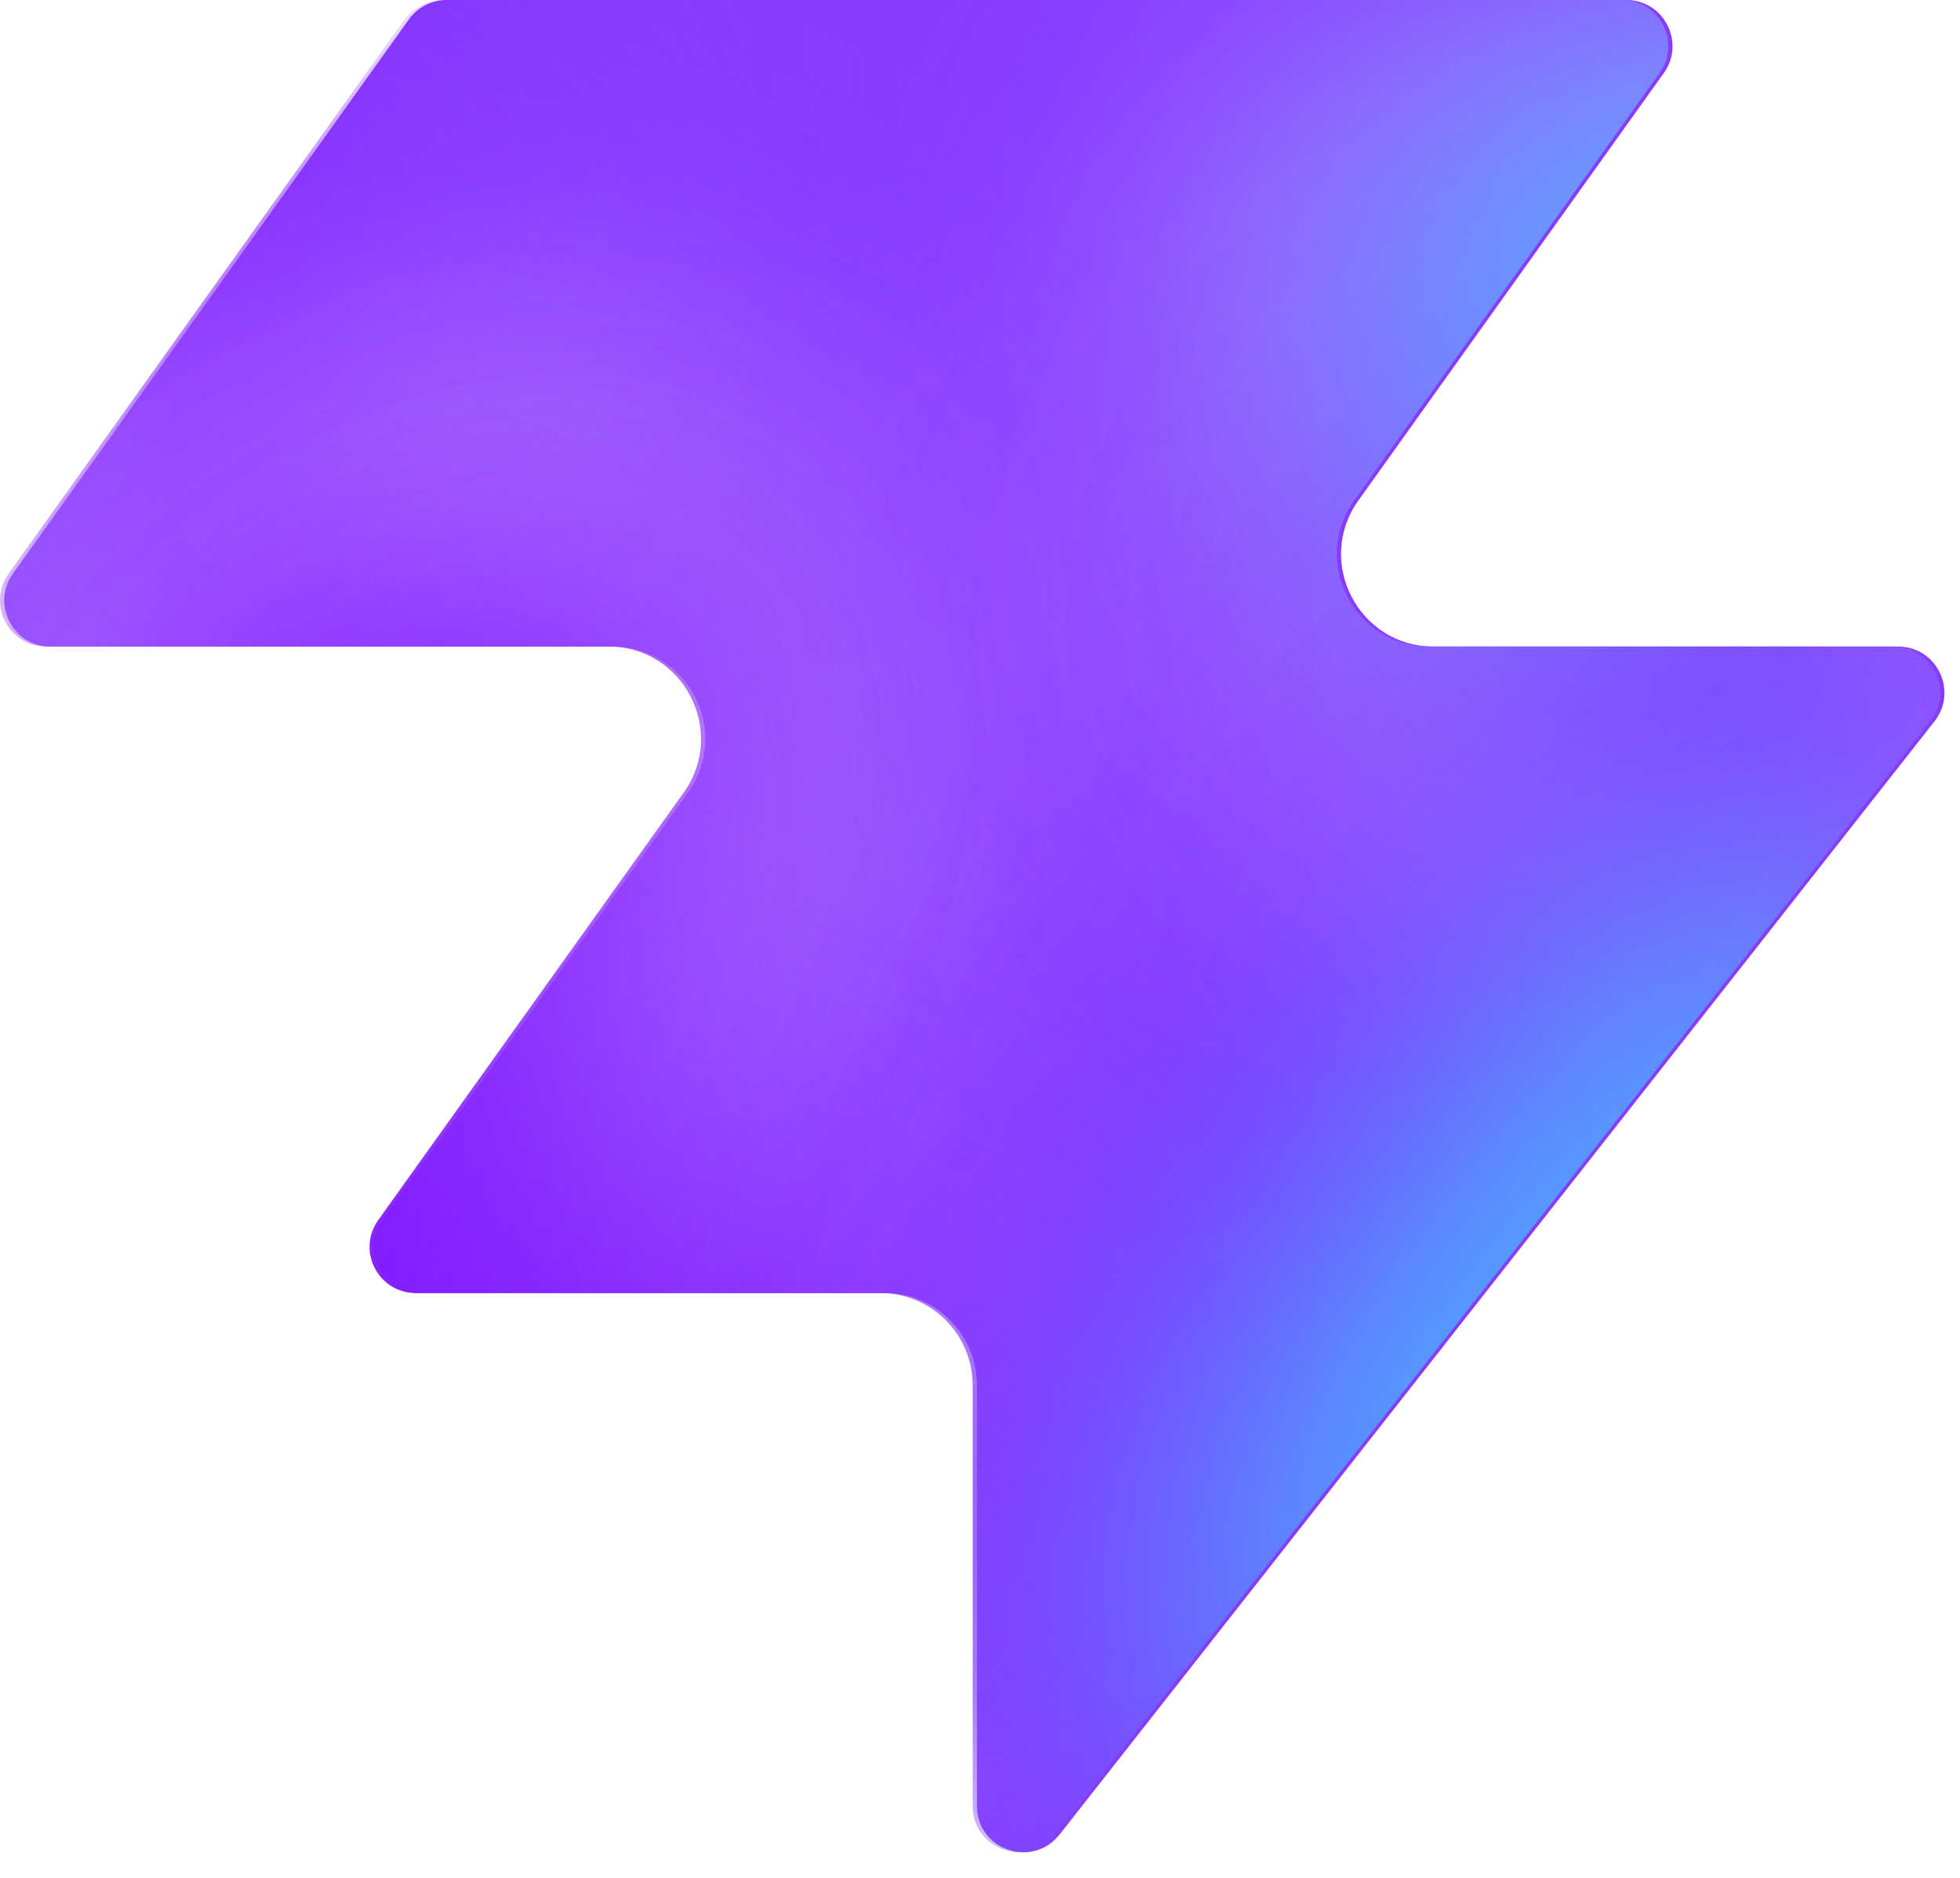
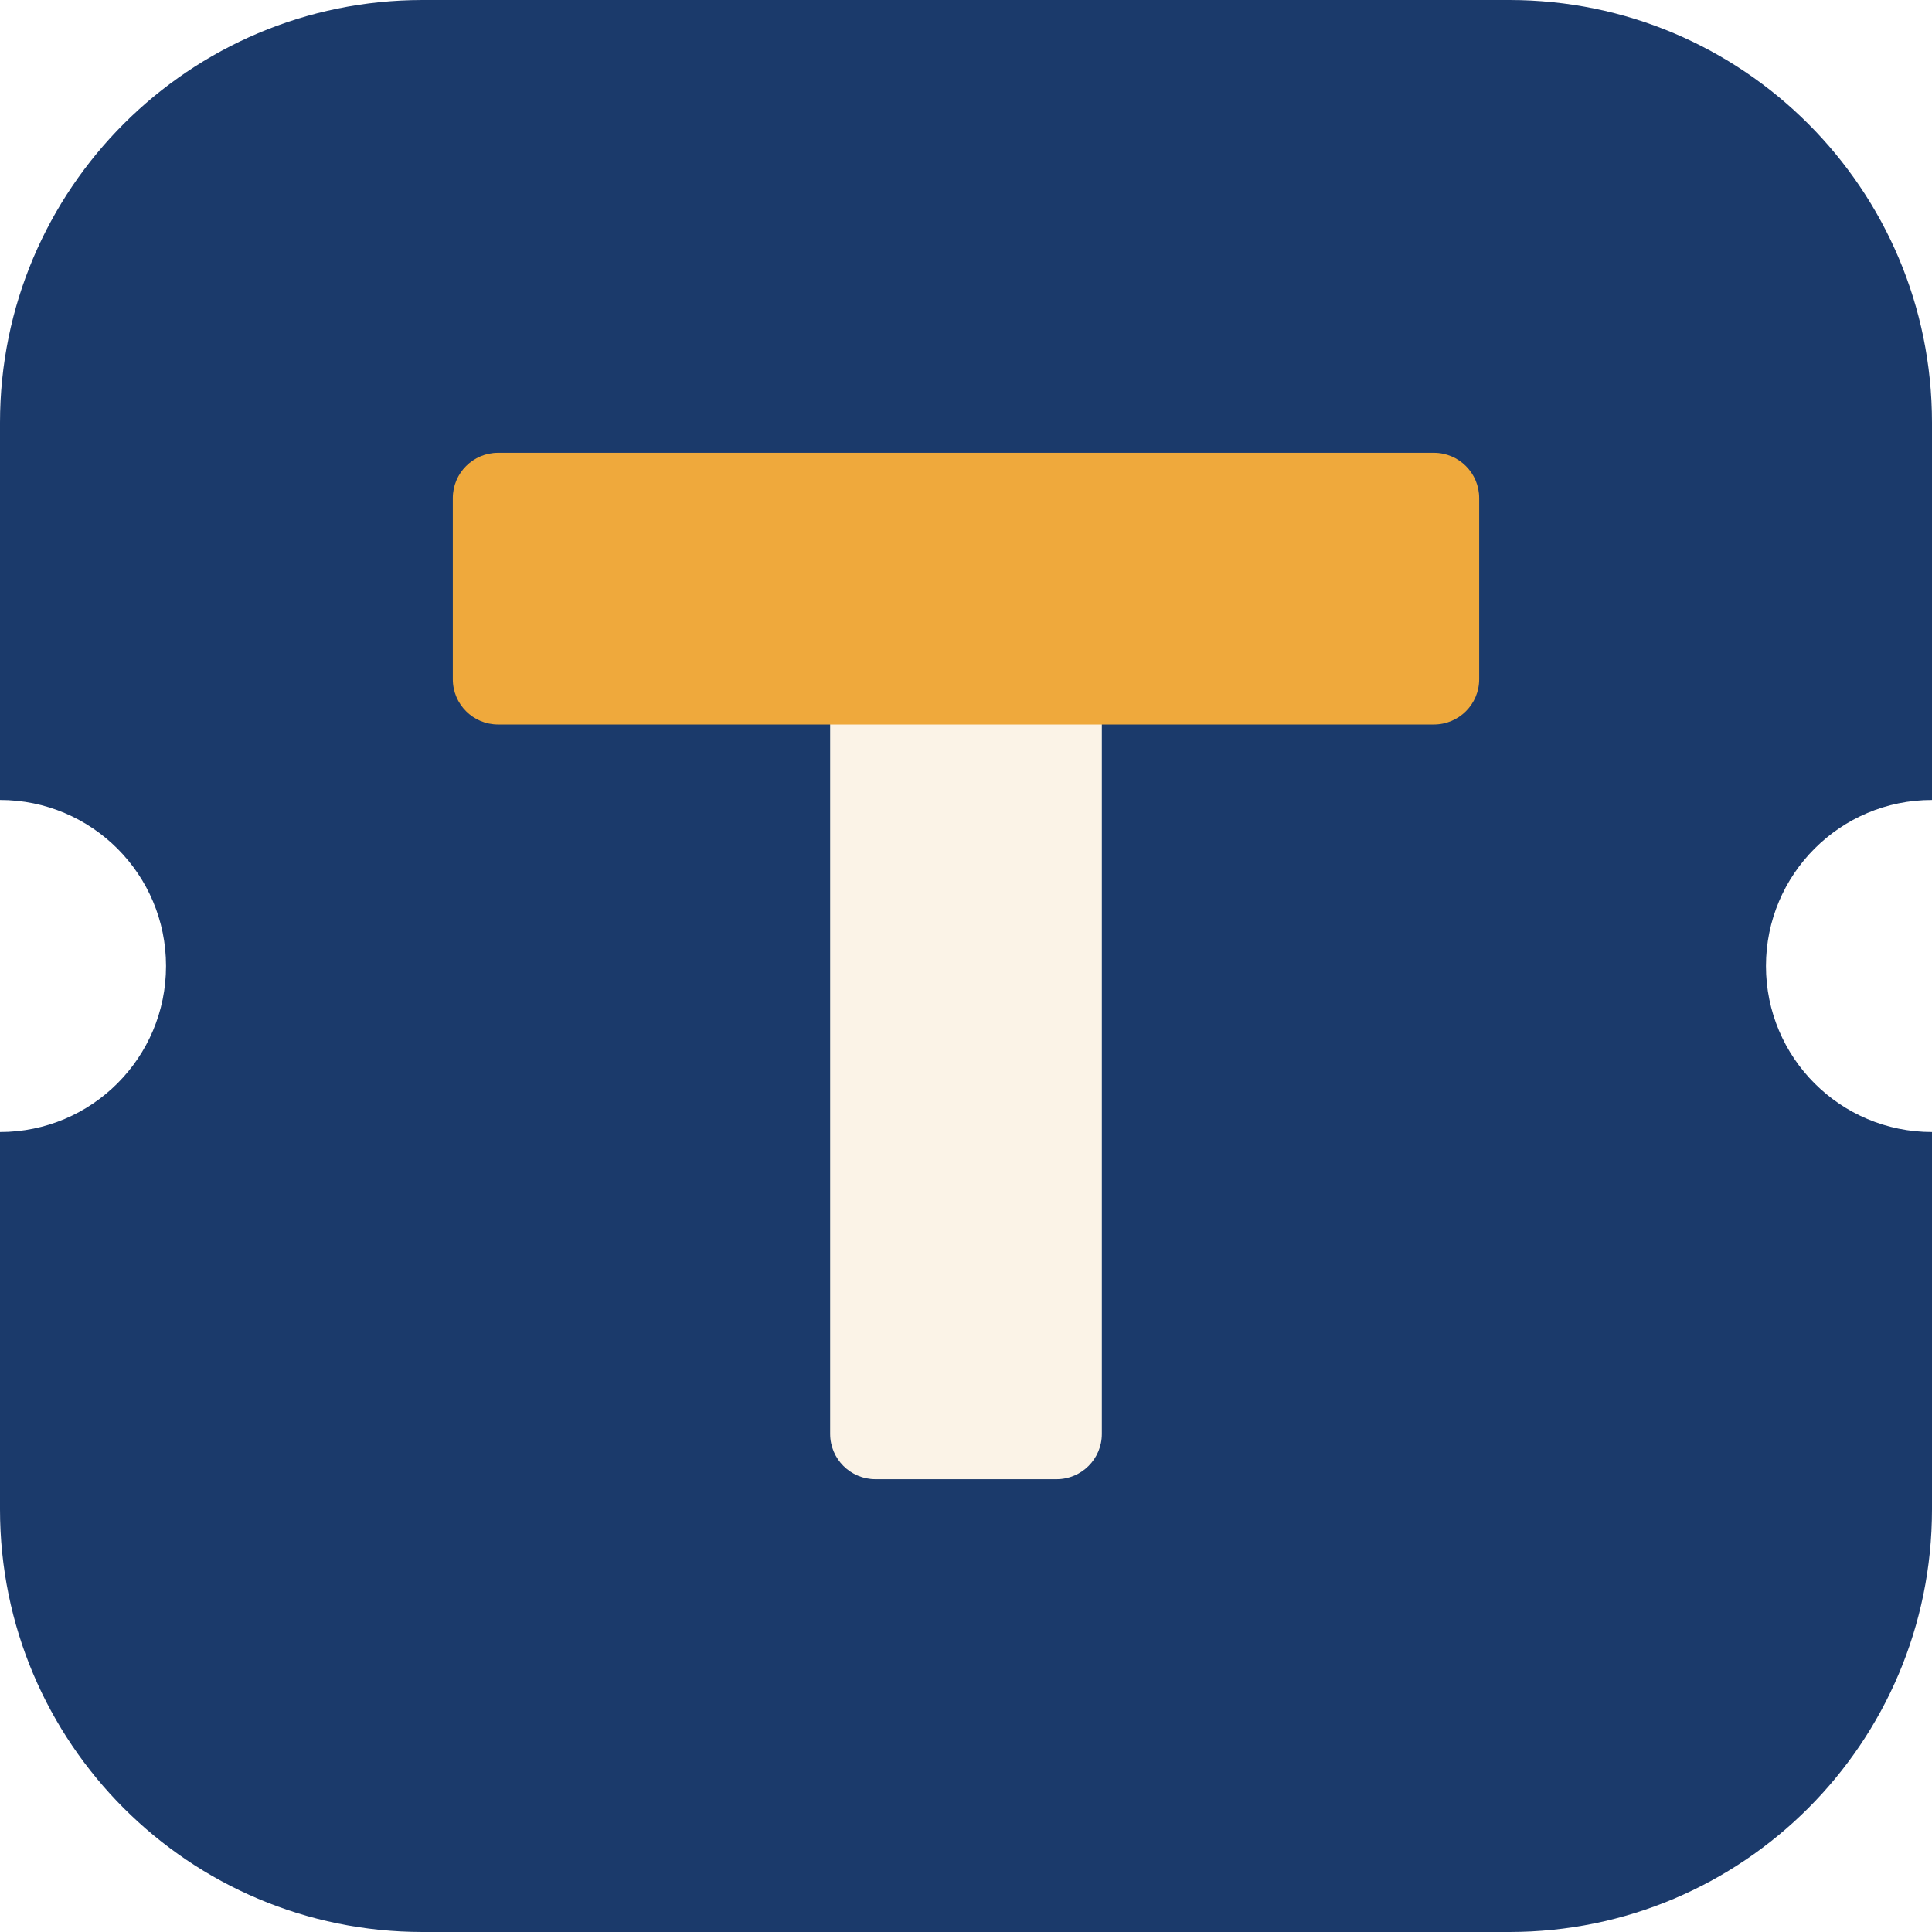
- <svg xmlns="http://www.w3.org/2000/svg" width="48" height="46" fill="none" viewBox="0 0 48 46">
-   <path fill="#863bff" d="M25.946 44.938c-.664.845-2.021.375-2.021-.698V33.937a2.26 2.26 0 0 0-2.262-2.262H10.287c-.92 0-1.456-1.04-.92-1.788l7.48-10.471c1.07-1.497 0-3.578-1.842-3.578H1.237c-.92 0-1.456-1.04-.92-1.788L10.013.474c.214-.297.556-.474.92-.474h28.894c.92 0 1.456 1.04.92 1.788l-7.48 10.471c-1.07 1.498 0 3.579 1.842 3.579h11.377c.943 0 1.473 1.088.89 1.83L25.947 44.94z" style="fill:#863bff;fill:color(display-p3 .525 .23 1);fill-opacity:1" />
-   <mask id="a" width="48" height="46" x="0" y="0" maskUnits="userSpaceOnUse" style="mask-type:alpha">
-     <path fill="#000" d="M25.842 44.938c-.664.844-2.021.375-2.021-.698V33.937a2.26 2.26 0 0 0-2.262-2.262H10.183c-.92 0-1.456-1.04-.92-1.788l7.48-10.471c1.07-1.498 0-3.579-1.842-3.579H1.133c-.92 0-1.456-1.04-.92-1.787L9.91.473c.214-.297.556-.474.92-.474h28.894c.92 0 1.456 1.04.92 1.788l-7.48 10.471c-1.07 1.498 0 3.578 1.842 3.578h11.377c.943 0 1.473 1.088.89 1.832L25.843 44.94z" style="fill:#000;fill-opacity:1" />
-   </mask>
-   <g mask="url(#a)">
-     <g filter="url(#b)">
-       <ellipse cx="5.508" cy="14.704" fill="#ede6ff" rx="5.508" ry="14.704" style="fill:#ede6ff;fill:color(display-p3 .927 .903 1);fill-opacity:1" transform="matrix(.00324 1 1 -.00324 -4.47 31.516)" />
-     </g>
-     <g filter="url(#c)">
-       <ellipse cx="10.399" cy="29.851" fill="#ede6ff" rx="10.399" ry="29.851" style="fill:#ede6ff;fill:color(display-p3 .927 .903 1);fill-opacity:1" transform="matrix(.00324 1 1 -.00324 -39.328 7.883)" />
-     </g>
-     <g filter="url(#d)">
-       <ellipse cx="5.508" cy="30.487" fill="#7e14ff" rx="5.508" ry="30.487" style="fill:#7e14ff;fill:color(display-p3 .492 .077 1);fill-opacity:1" transform="rotate(89.814 -25.913 -14.639)scale(1 -1)" />
-     </g>
-     <g filter="url(#e)">
-       <ellipse cx="5.508" cy="30.599" fill="#7e14ff" rx="5.508" ry="30.599" style="fill:#7e14ff;fill:color(display-p3 .492 .077 1);fill-opacity:1" transform="rotate(89.814 -32.644 -3.334)scale(1 -1)" />
-     </g>
-     <g filter="url(#f)">
-       <ellipse cx="5.508" cy="30.599" fill="#7e14ff" rx="5.508" ry="30.599" style="fill:#7e14ff;fill:color(display-p3 .492 .077 1);fill-opacity:1" transform="matrix(.00324 1 1 -.00324 -34.34 30.47)" />
-     </g>
-     <g filter="url(#g)">
-       <ellipse cx="14.072" cy="22.078" fill="#ede6ff" rx="14.072" ry="22.078" style="fill:#ede6ff;fill:color(display-p3 .927 .903 1);fill-opacity:1" transform="rotate(93.35 24.506 48.493)scale(-1 1)" />
-     </g>
-     <g filter="url(#h)">
-       <ellipse cx="3.47" cy="21.501" fill="#7e14ff" rx="3.47" ry="21.501" style="fill:#7e14ff;fill:color(display-p3 .492 .077 1);fill-opacity:1" transform="rotate(89.009 28.708 47.59)scale(-1 1)" />
-     </g>
-     <g filter="url(#i)">
-       <ellipse cx="3.47" cy="21.501" fill="#7e14ff" rx="3.47" ry="21.501" style="fill:#7e14ff;fill:color(display-p3 .492 .077 1);fill-opacity:1" transform="rotate(89.009 28.708 47.59)scale(-1 1)" />
-     </g>
-     <g filter="url(#j)">
-       <ellipse cx=".387" cy="8.972" fill="#7e14ff" rx="4.407" ry="29.108" style="fill:#7e14ff;fill:color(display-p3 .492 .077 1);fill-opacity:1" transform="rotate(39.51 .387 8.972)" />
-     </g>
-     <g filter="url(#k)">
-       <ellipse cx="47.523" cy="-6.092" fill="#7e14ff" rx="4.407" ry="29.108" style="fill:#7e14ff;fill:color(display-p3 .492 .077 1);fill-opacity:1" transform="rotate(37.892 47.523 -6.092)" />
-     </g>
-     <g filter="url(#l)">
-       <ellipse cx="41.412" cy="6.333" fill="#47bfff" rx="5.971" ry="9.665" style="fill:#47bfff;fill:color(display-p3 .28 .748 1);fill-opacity:1" transform="rotate(37.892 41.412 6.333)" />
-     </g>
-     <g filter="url(#m)">
-       <ellipse cx="-1.879" cy="38.332" fill="#7e14ff" rx="4.407" ry="29.108" style="fill:#7e14ff;fill:color(display-p3 .492 .077 1);fill-opacity:1" transform="rotate(37.892 -1.88 38.332)" />
-     </g>
-     <g filter="url(#n)">
-       <ellipse cx="-1.879" cy="38.332" fill="#7e14ff" rx="4.407" ry="29.108" style="fill:#7e14ff;fill:color(display-p3 .492 .077 1);fill-opacity:1" transform="rotate(37.892 -1.88 38.332)" />
-     </g>
-     <g filter="url(#o)">
-       <ellipse cx="35.651" cy="29.907" fill="#7e14ff" rx="4.407" ry="29.108" style="fill:#7e14ff;fill:color(display-p3 .492 .077 1);fill-opacity:1" transform="rotate(37.892 35.651 29.907)" />
-     </g>
-     <g filter="url(#p)">
-       <ellipse cx="38.418" cy="32.4" fill="#47bfff" rx="5.971" ry="15.297" style="fill:#47bfff;fill:color(display-p3 .28 .748 1);fill-opacity:1" transform="rotate(37.892 38.418 32.4)" />
-     </g>
-   </g>
-   <defs>
-     <filter id="b" width="60.045" height="41.654" x="-19.77" y="16.149" color-interpolation-filters="sRGB" filterUnits="userSpaceOnUse">
-       <feFlood flood-opacity="0" result="BackgroundImageFix" />
-       <feBlend in="SourceGraphic" in2="BackgroundImageFix" result="shape" />
-       <feGaussianBlur result="effect1_foregroundBlur_2002_17158" stdDeviation="7.659" />
-     </filter>
-     <filter id="c" width="90.34" height="51.437" x="-54.613" y="-7.533" color-interpolation-filters="sRGB" filterUnits="userSpaceOnUse">
-       <feFlood flood-opacity="0" result="BackgroundImageFix" />
-       <feBlend in="SourceGraphic" in2="BackgroundImageFix" result="shape" />
-       <feGaussianBlur result="effect1_foregroundBlur_2002_17158" stdDeviation="7.659" />
-     </filter>
-     <filter id="d" width="79.355" height="29.4" x="-49.64" y="2.03" color-interpolation-filters="sRGB" filterUnits="userSpaceOnUse">
-       <feFlood flood-opacity="0" result="BackgroundImageFix" />
-       <feBlend in="SourceGraphic" in2="BackgroundImageFix" result="shape" />
-       <feGaussianBlur result="effect1_foregroundBlur_2002_17158" stdDeviation="4.596" />
-     </filter>
-     <filter id="e" width="79.579" height="29.4" x="-45.045" y="20.029" color-interpolation-filters="sRGB" filterUnits="userSpaceOnUse">
-       <feFlood flood-opacity="0" result="BackgroundImageFix" />
-       <feBlend in="SourceGraphic" in2="BackgroundImageFix" result="shape" />
-       <feGaussianBlur result="effect1_foregroundBlur_2002_17158" stdDeviation="4.596" />
-     </filter>
-     <filter id="f" width="79.579" height="29.4" x="-43.513" y="21.178" color-interpolation-filters="sRGB" filterUnits="userSpaceOnUse">
-       <feFlood flood-opacity="0" result="BackgroundImageFix" />
-       <feBlend in="SourceGraphic" in2="BackgroundImageFix" result="shape" />
-       <feGaussianBlur result="effect1_foregroundBlur_2002_17158" stdDeviation="4.596" />
-     </filter>
-     <filter id="g" width="74.749" height="58.852" x="15.756" y="-17.901" color-interpolation-filters="sRGB" filterUnits="userSpaceOnUse">
-       <feFlood flood-opacity="0" result="BackgroundImageFix" />
-       <feBlend in="SourceGraphic" in2="BackgroundImageFix" result="shape" />
-       <feGaussianBlur result="effect1_foregroundBlur_2002_17158" stdDeviation="7.659" />
-     </filter>
-     <filter id="h" width="61.377" height="25.362" x="23.548" y="2.284" color-interpolation-filters="sRGB" filterUnits="userSpaceOnUse">
-       <feFlood flood-opacity="0" result="BackgroundImageFix" />
-       <feBlend in="SourceGraphic" in2="BackgroundImageFix" result="shape" />
-       <feGaussianBlur result="effect1_foregroundBlur_2002_17158" stdDeviation="4.596" />
-     </filter>
-     <filter id="i" width="61.377" height="25.362" x="23.548" y="2.284" color-interpolation-filters="sRGB" filterUnits="userSpaceOnUse">
-       <feFlood flood-opacity="0" result="BackgroundImageFix" />
-       <feBlend in="SourceGraphic" in2="BackgroundImageFix" result="shape" />
-       <feGaussianBlur result="effect1_foregroundBlur_2002_17158" stdDeviation="4.596" />
-     </filter>
-     <filter id="j" width="56.045" height="63.649" x="-27.636" y="-22.853" color-interpolation-filters="sRGB" filterUnits="userSpaceOnUse">
-       <feFlood flood-opacity="0" result="BackgroundImageFix" />
-       <feBlend in="SourceGraphic" in2="BackgroundImageFix" result="shape" />
-       <feGaussianBlur result="effect1_foregroundBlur_2002_17158" stdDeviation="4.596" />
-     </filter>
-     <filter id="k" width="54.814" height="64.646" x="20.116" y="-38.415" color-interpolation-filters="sRGB" filterUnits="userSpaceOnUse">
-       <feFlood flood-opacity="0" result="BackgroundImageFix" />
-       <feBlend in="SourceGraphic" in2="BackgroundImageFix" result="shape" />
-       <feGaussianBlur result="effect1_foregroundBlur_2002_17158" stdDeviation="4.596" />
-     </filter>
-     <filter id="l" width="33.541" height="35.313" x="24.641" y="-11.323" color-interpolation-filters="sRGB" filterUnits="userSpaceOnUse">
-       <feFlood flood-opacity="0" result="BackgroundImageFix" />
-       <feBlend in="SourceGraphic" in2="BackgroundImageFix" result="shape" />
-       <feGaussianBlur result="effect1_foregroundBlur_2002_17158" stdDeviation="4.596" />
-     </filter>
-     <filter id="m" width="54.814" height="64.646" x="-29.286" y="6.009" color-interpolation-filters="sRGB" filterUnits="userSpaceOnUse">
-       <feFlood flood-opacity="0" result="BackgroundImageFix" />
-       <feBlend in="SourceGraphic" in2="BackgroundImageFix" result="shape" />
-       <feGaussianBlur result="effect1_foregroundBlur_2002_17158" stdDeviation="4.596" />
-     </filter>
-     <filter id="n" width="54.814" height="64.646" x="-29.286" y="6.009" color-interpolation-filters="sRGB" filterUnits="userSpaceOnUse">
-       <feFlood flood-opacity="0" result="BackgroundImageFix" />
-       <feBlend in="SourceGraphic" in2="BackgroundImageFix" result="shape" />
-       <feGaussianBlur result="effect1_foregroundBlur_2002_17158" stdDeviation="4.596" />
-     </filter>
-     <filter id="o" width="54.814" height="64.646" x="8.244" y="-2.416" color-interpolation-filters="sRGB" filterUnits="userSpaceOnUse">
-       <feFlood flood-opacity="0" result="BackgroundImageFix" />
-       <feBlend in="SourceGraphic" in2="BackgroundImageFix" result="shape" />
-       <feGaussianBlur result="effect1_foregroundBlur_2002_17158" stdDeviation="4.596" />
-     </filter>
-     <filter id="p" width="39.409" height="43.623" x="18.713" y="10.588" color-interpolation-filters="sRGB" filterUnits="userSpaceOnUse">
-       <feFlood flood-opacity="0" result="BackgroundImageFix" />
-       <feBlend in="SourceGraphic" in2="BackgroundImageFix" result="shape" />
-       <feGaussianBlur result="effect1_foregroundBlur_2002_17158" stdDeviation="4.596" />
-     </filter>
-   </defs>
+ <svg xmlns="http://www.w3.org/2000/svg" viewBox="0 0 64 64">
+   <path d="M14 0 H50 A14 14 0 0 1 64 14 V26.5 A5.5 5.5 0 0 0 64 37.5 V50 A14 14 0 0 1 50 64 H14 A14 14 0 0 1 0 50 V37.5 A5.5 5.5 0 0 0 0 26.5 V14 A14 14 0 0 1 14 0 Z" fill="#1B3A6B" />
+   <rect x="27.5" y="21" width="9" height="28" rx="1.5" fill="#FBF3E7" />
+   <rect x="15" y="15" width="34" height="9" rx="1.5" fill="#EFA93C" />
</svg>
